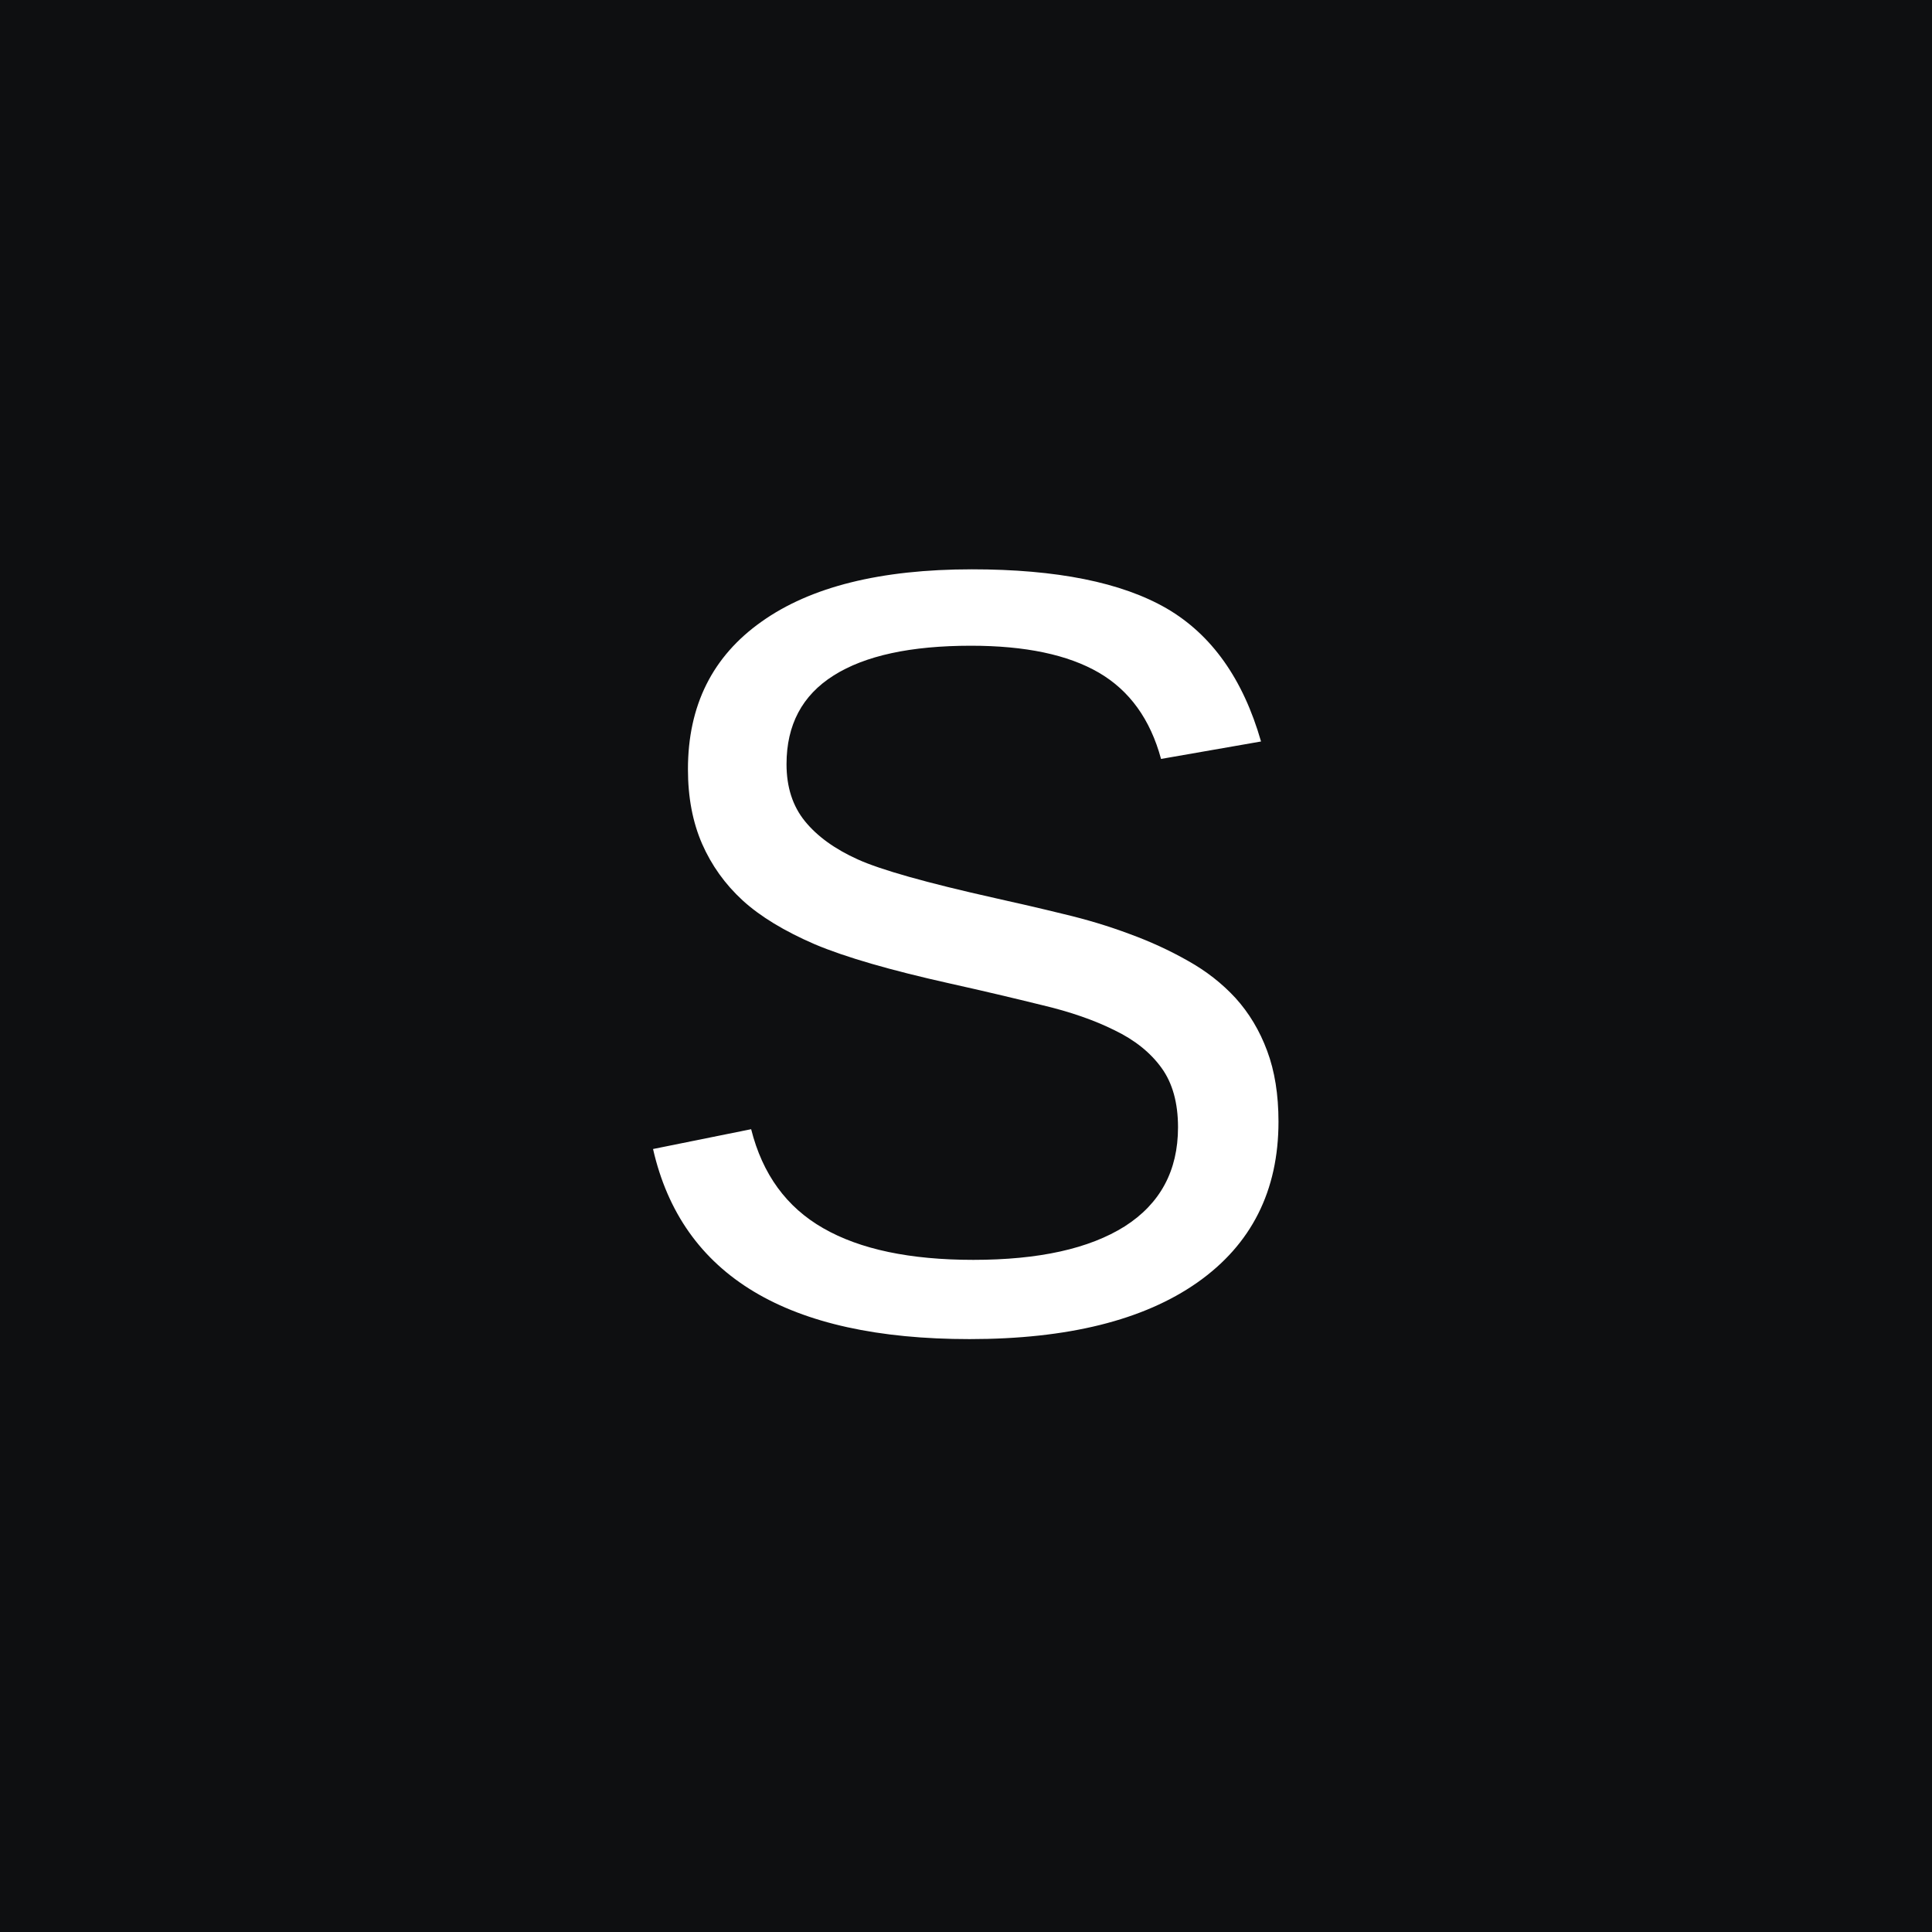
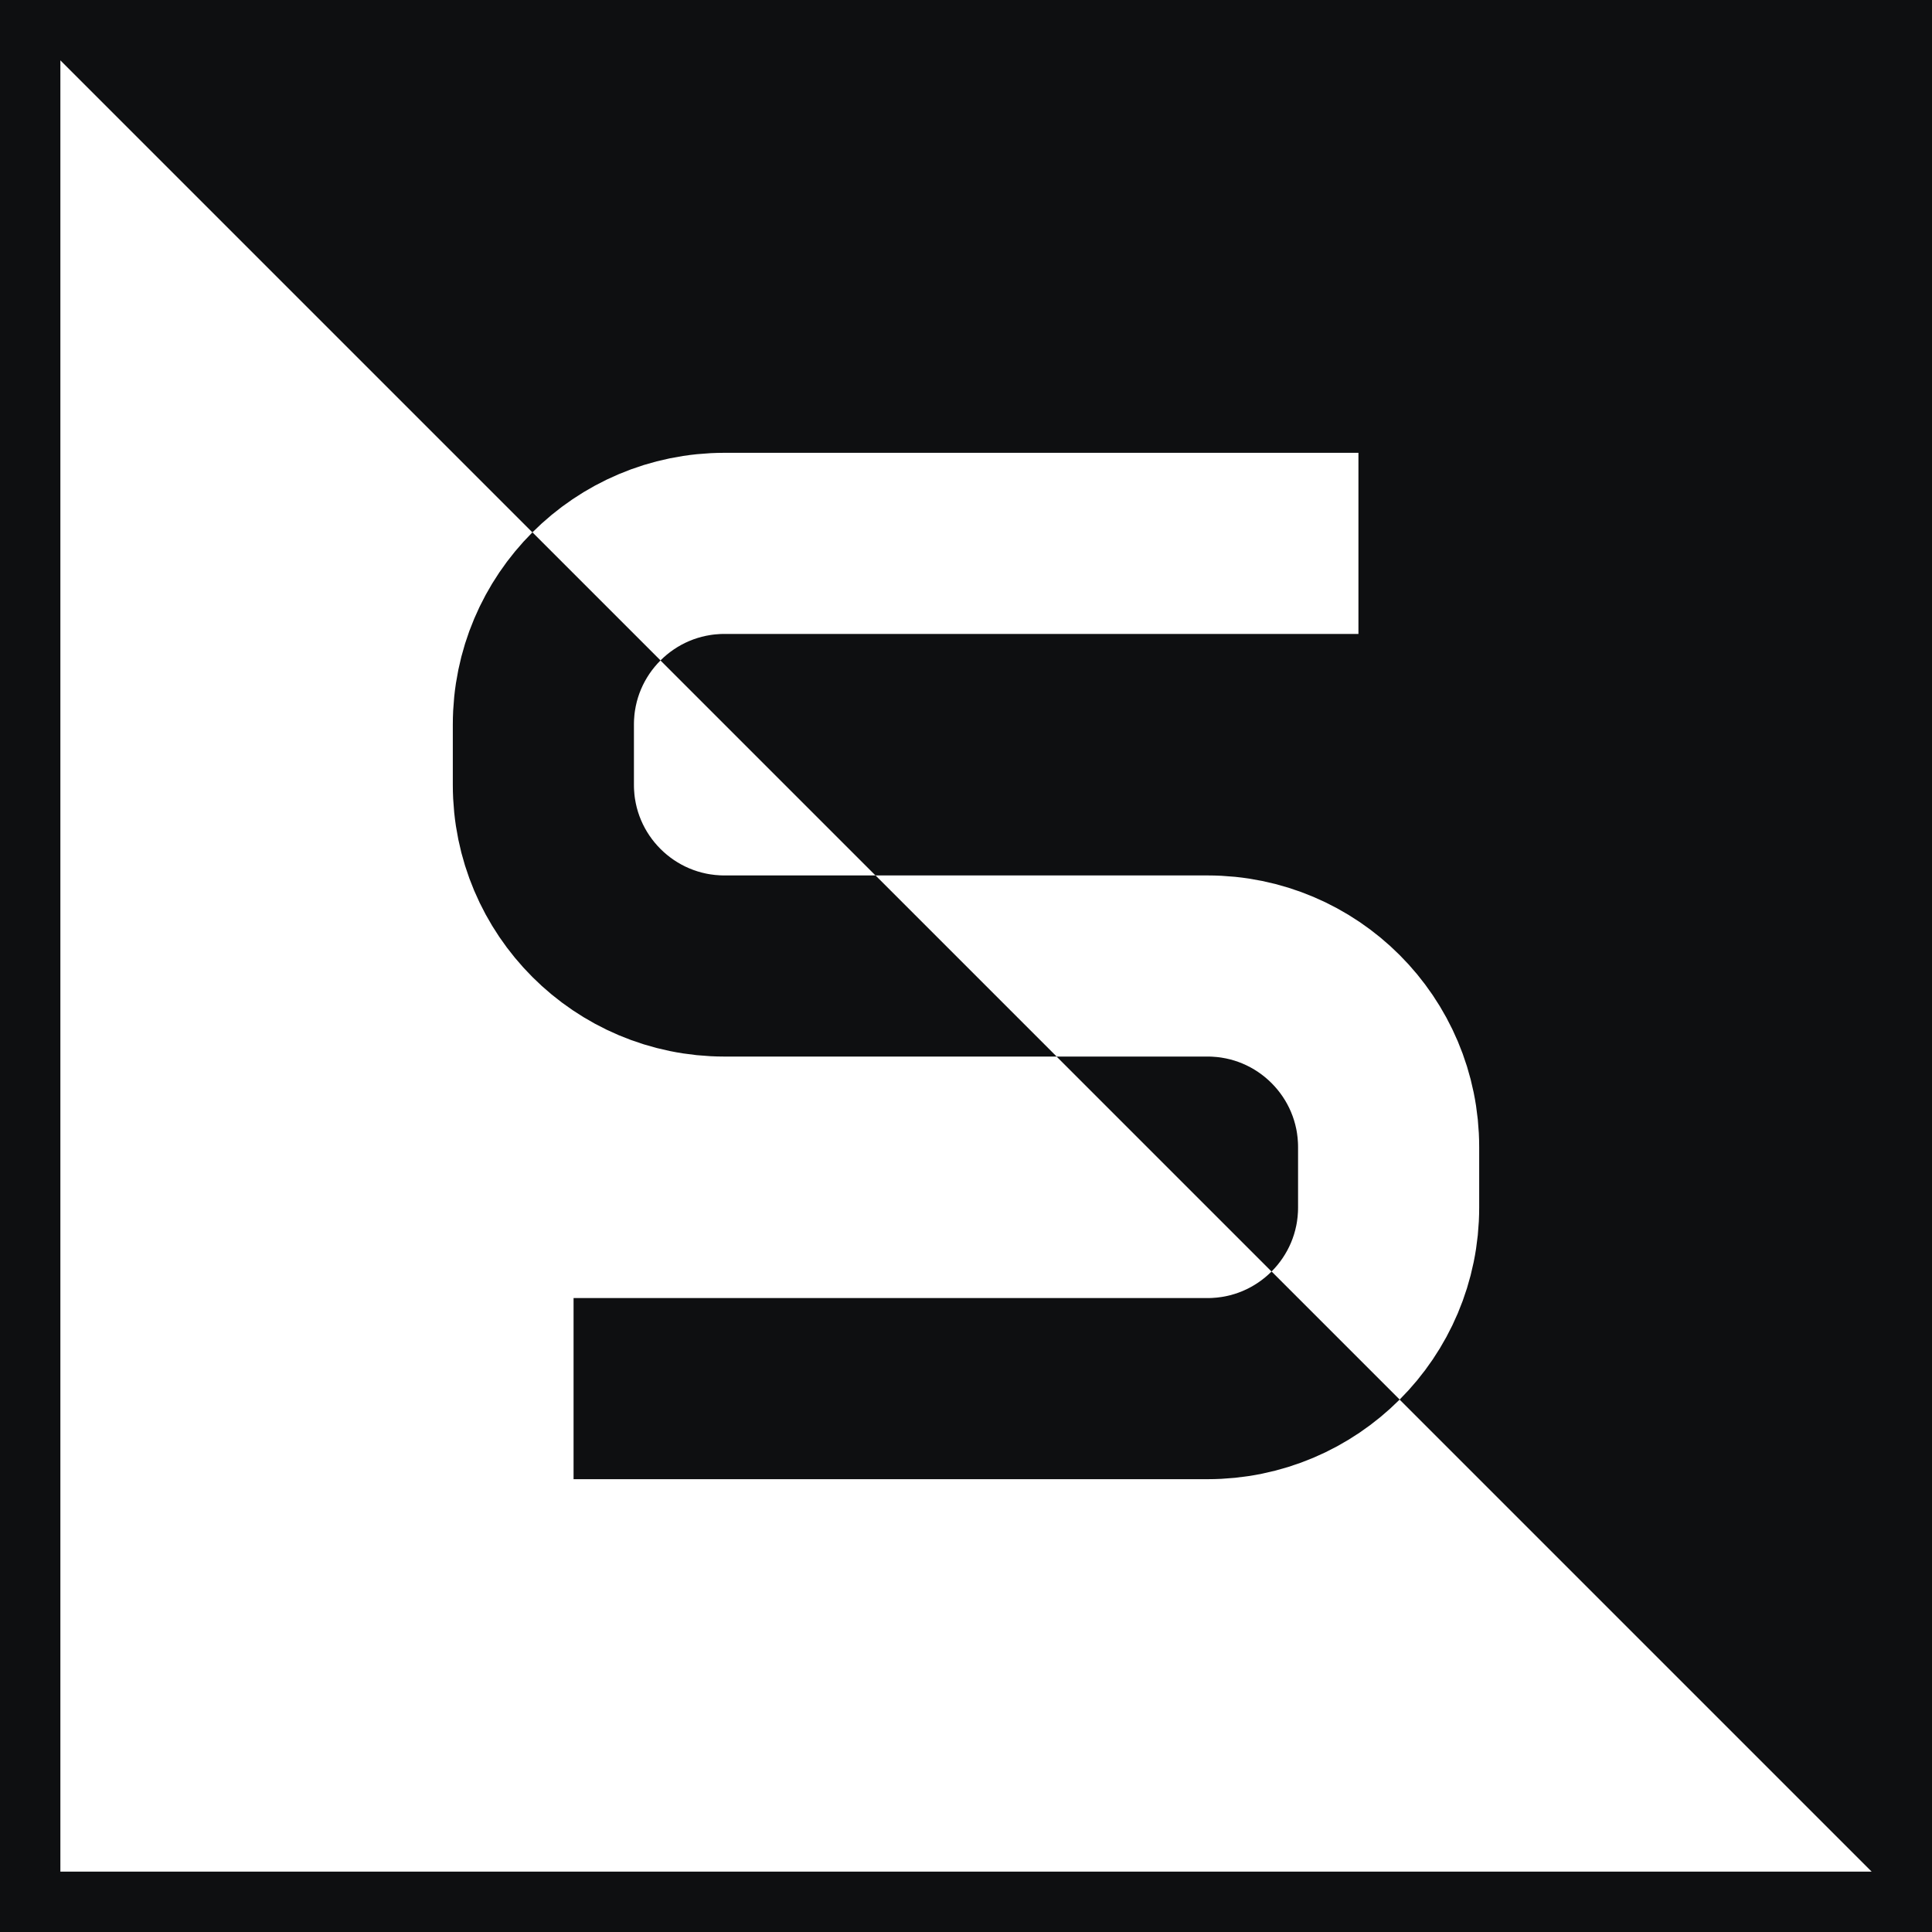
<svg xmlns="http://www.w3.org/2000/svg" viewBox="0 0 64 64">
-   <rect width="64" height="64" fill="#0E0F11" />
-   <text x="32" y="44" text-anchor="middle" font-family="Arial, Helvetica, sans-serif" font-size="36" letter-spacing="1" fill="#FFFFFF">S</text>
+   <defs>
+     <clipPath id="dark">
+       <polygon points="0,0 64,0 64,64" />
+     </clipPath>
+     <clipPath id="light">
+       <polygon points="0,0 0,64 64,64" />
+     </clipPath>
+     <path id="s" d="M45 18H24a6 6 0 0 0-6 6v2a6 6 0 0 0 6 6h16a6 6 0 0 1 6 6v2a6 6 0 0 1-6 6H19" fill="none" stroke-width="6" />
+   </defs>
+   <rect width="64" height="64" fill="#FFFFFF" />
+   <polygon points="0,0 64,0 64,64" fill="#0E0F11" />
+   <use href="#s" stroke="#FFFFFF" clip-path="url(#dark)" />
+   <use href="#s" stroke="#0E0F11" clip-path="url(#light)" />
+   <rect x="1" y="1" width="62" height="62" fill="none" stroke="#0E0F11" stroke-width="2" />
</svg>
